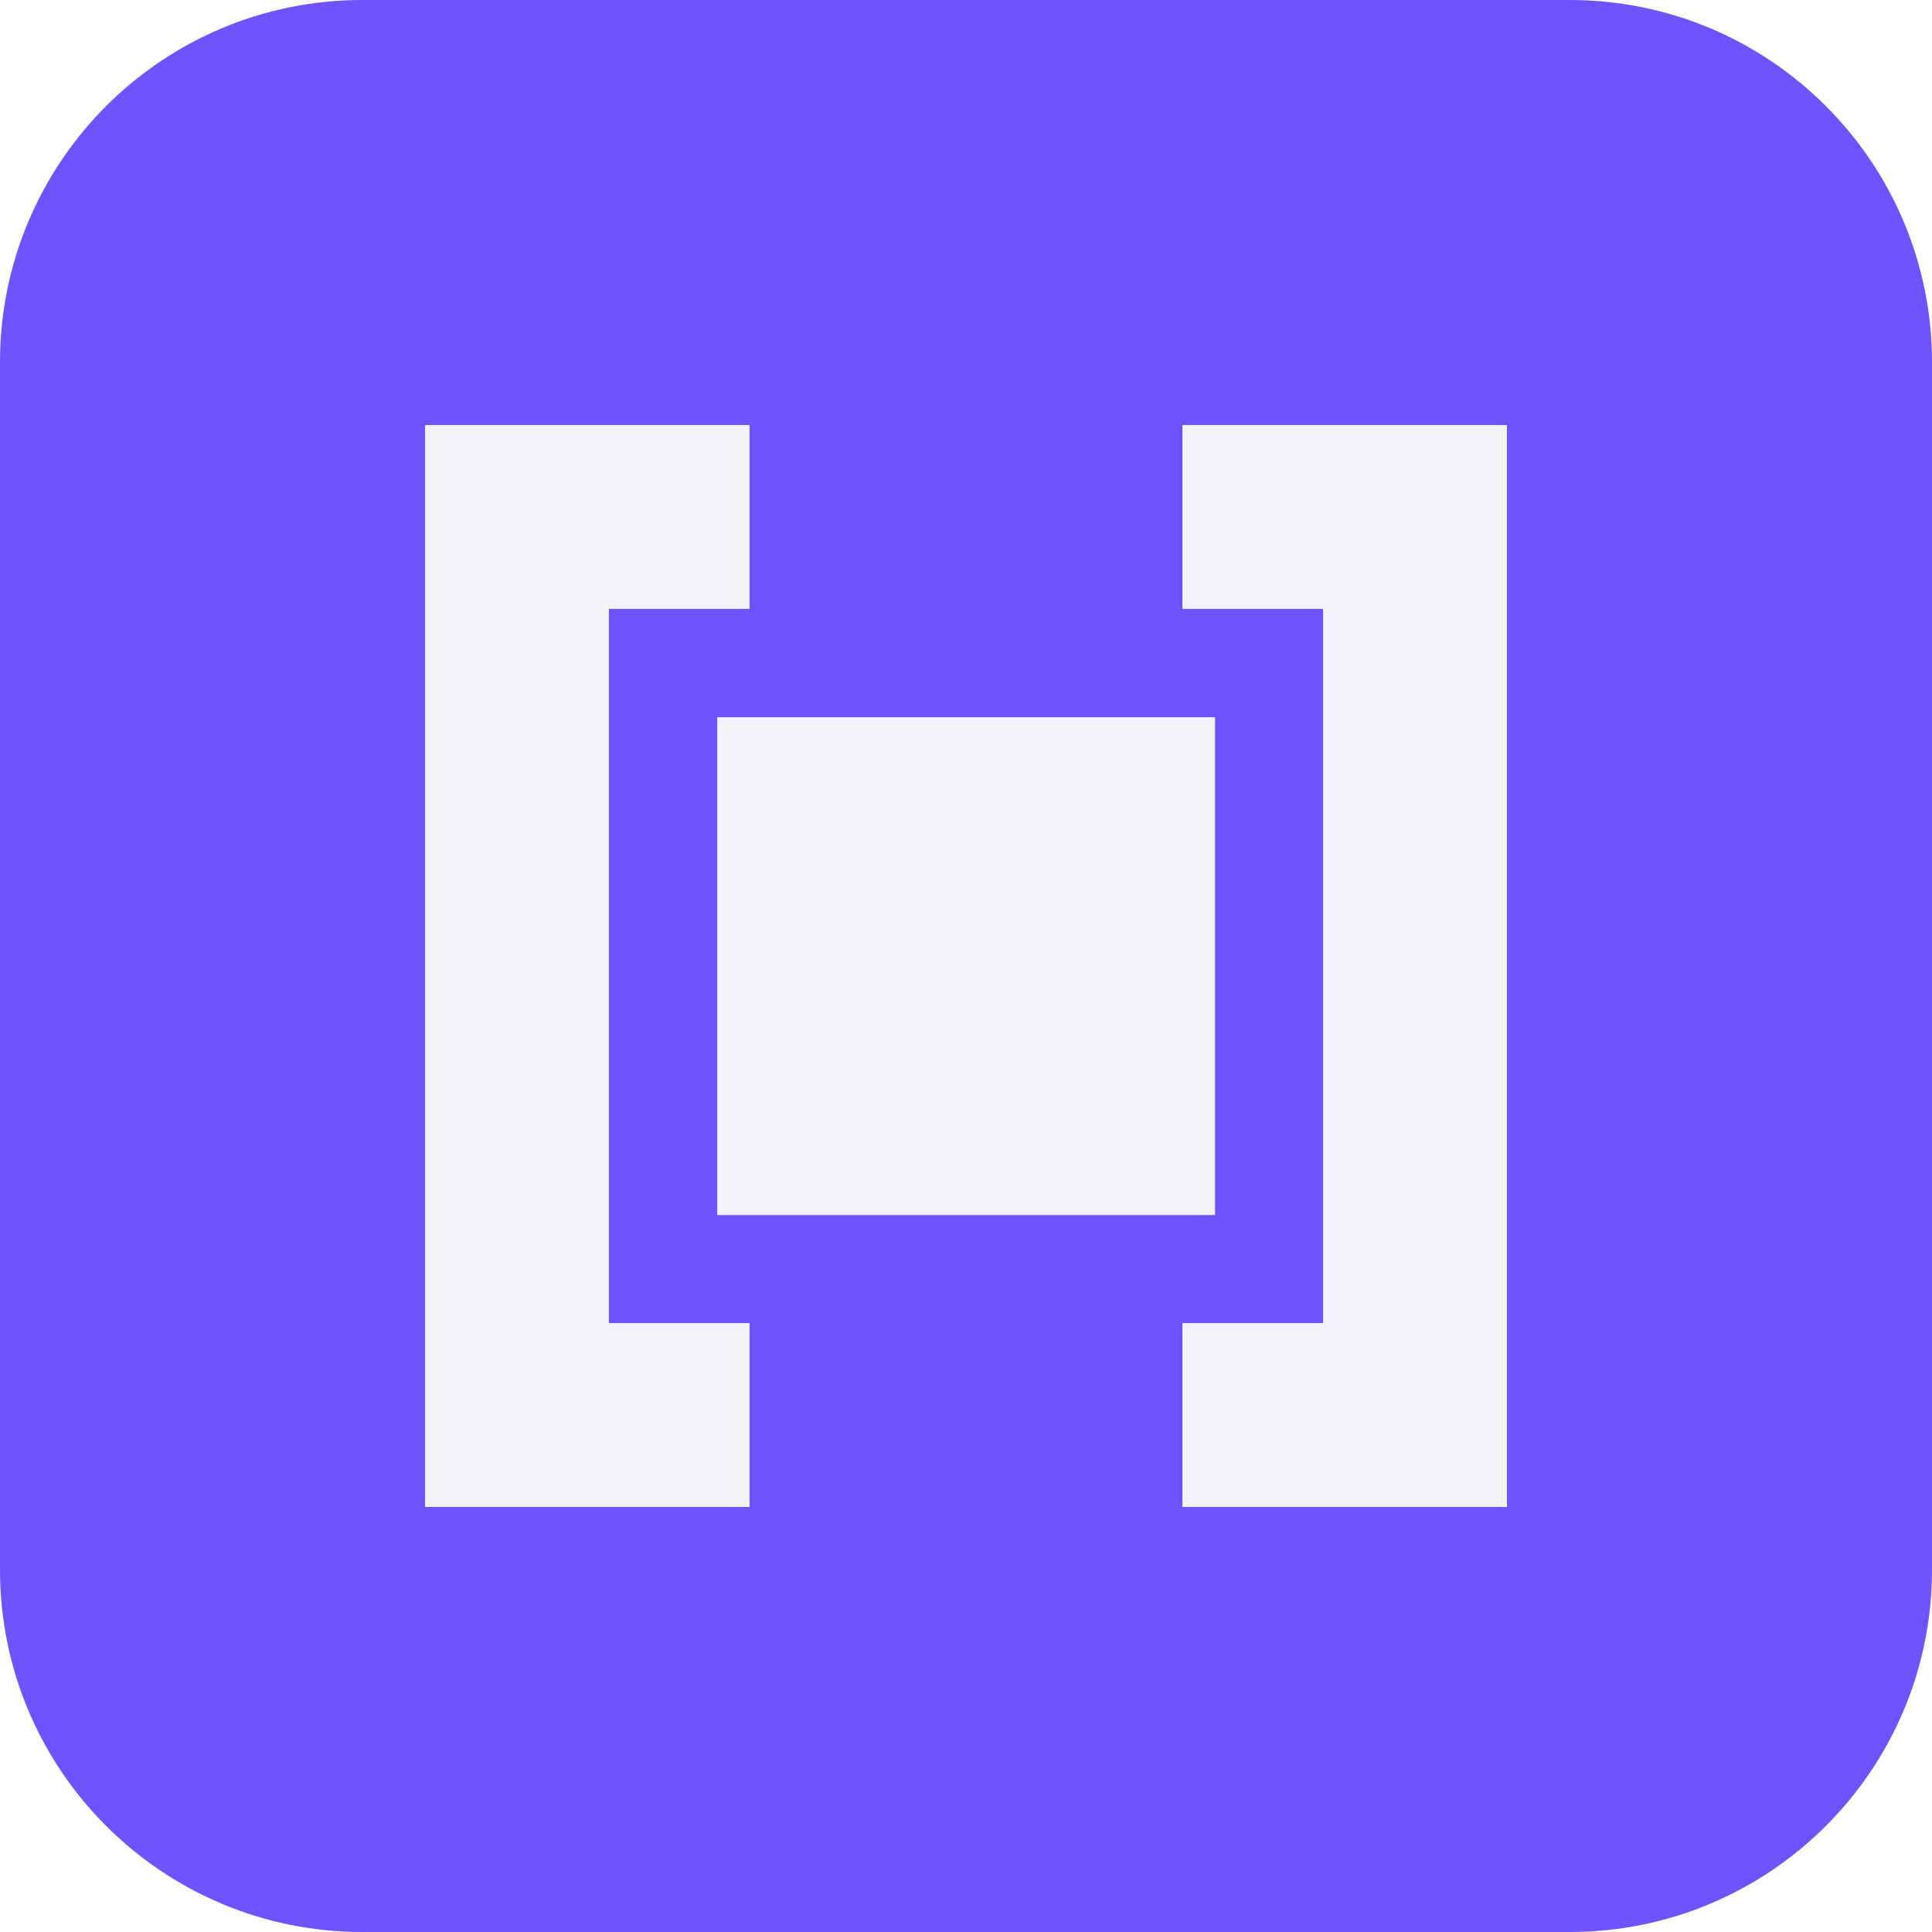
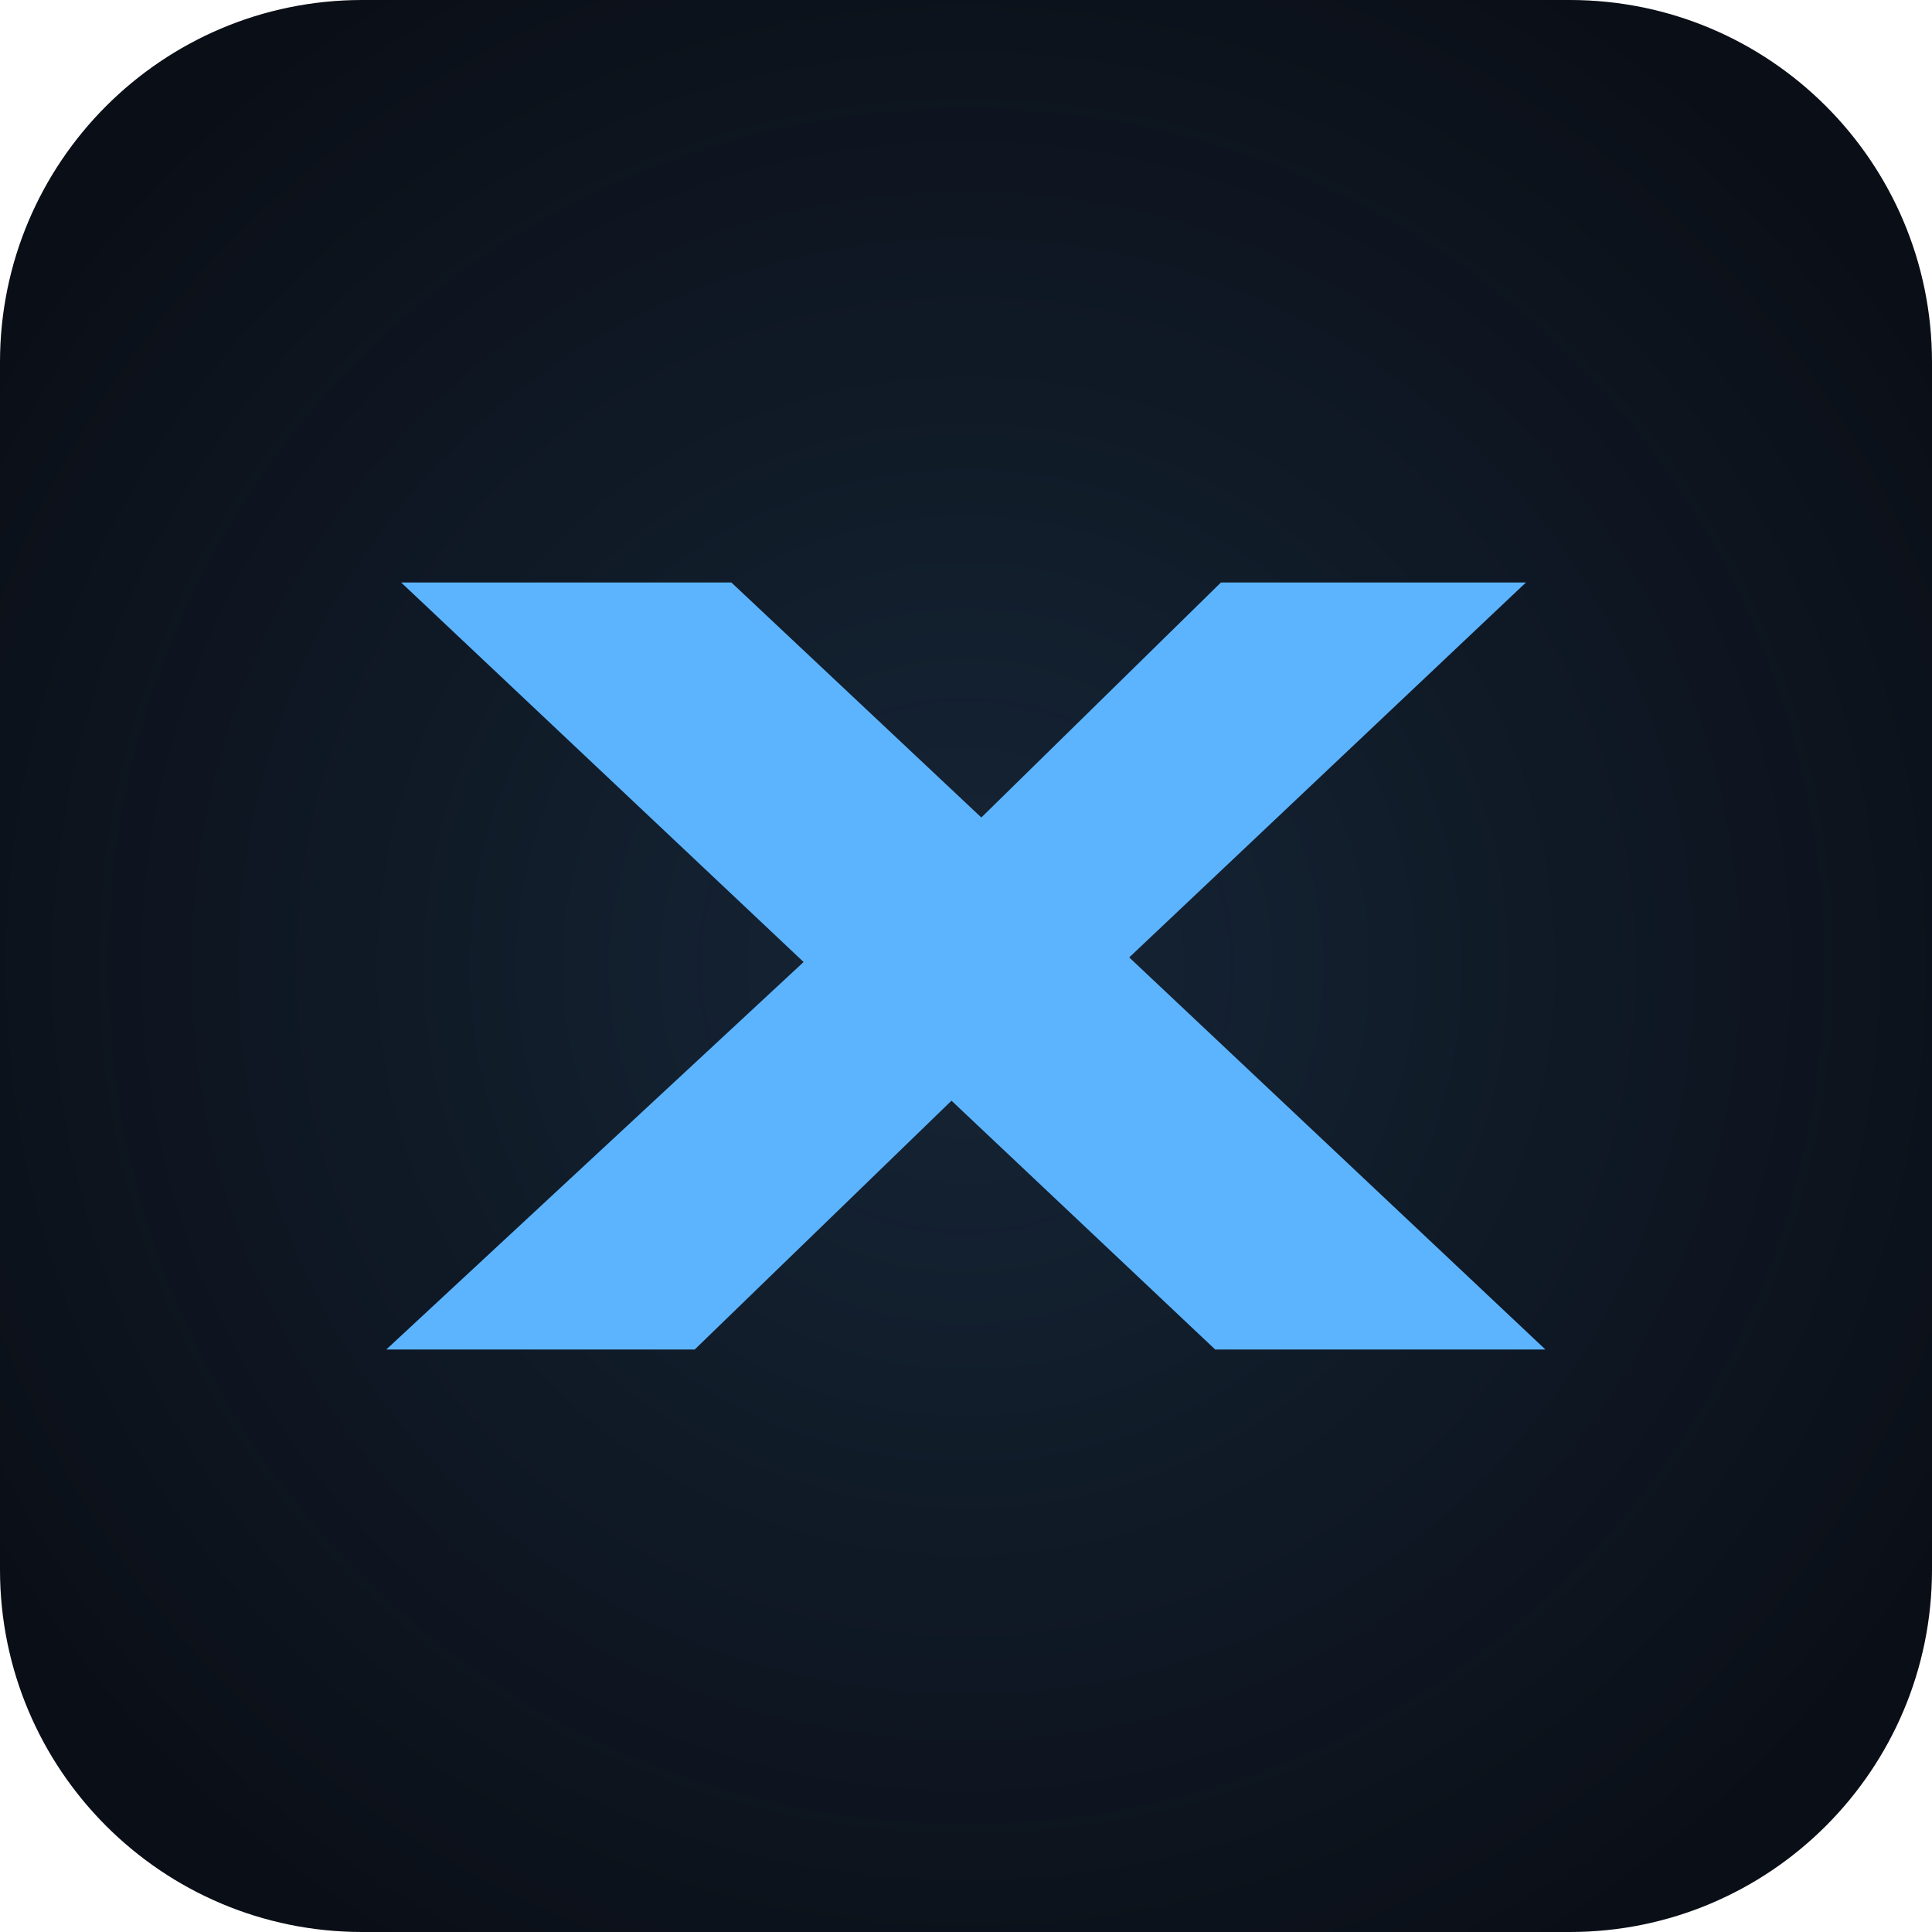
<svg xmlns="http://www.w3.org/2000/svg" width="64" height="64" viewBox="0 0 64 64">
-   <rect x="0" y="0" width="64" height="64" rx="12" fill="#7052FF" />
-   <path d="M14.08 14.08L24.83 14.08L24.83 20.17L20.17 20.17L20.17 43.83L24.83 43.83L24.83 49.92L14.08 49.92ZM49.92 14.08L39.17 14.08L39.17 20.17L43.83 20.17L43.83 43.83L39.17 43.83L39.17 49.92L49.92 49.92ZM23.76 23.76h16.49v16.49h-16.49Z" fill="#F2F3F9" />
+   <defs>
+     <radialGradient id="avatar-favicon-glow" cx="0.5" cy="0.5" r="0.6">
+       <stop offset="0" stop-color="#5CB4FF" stop-opacity="0.14" />
+       <stop offset="1" stop-color="#5CB4FF" stop-opacity="0" />
+     </radialGradient>
+   </defs>
+   <rect width="64" height="64" rx="12" fill="#0A0E16" />
+   <rect width="64" height="64" rx="12" fill="url(#avatar-favicon-glow)" />
+   <path transform="translate(0.09 6.59) scale(0.2541)" d="M158.82 50L127.58 80.64L94.99 50L51.94 50L104.41 99.48L50 150L90.21 150L123.69 117.56L158.07 150L201.12 150L146.86 98.88L198.58 50" fill="#5CB4FF" />
</svg>
